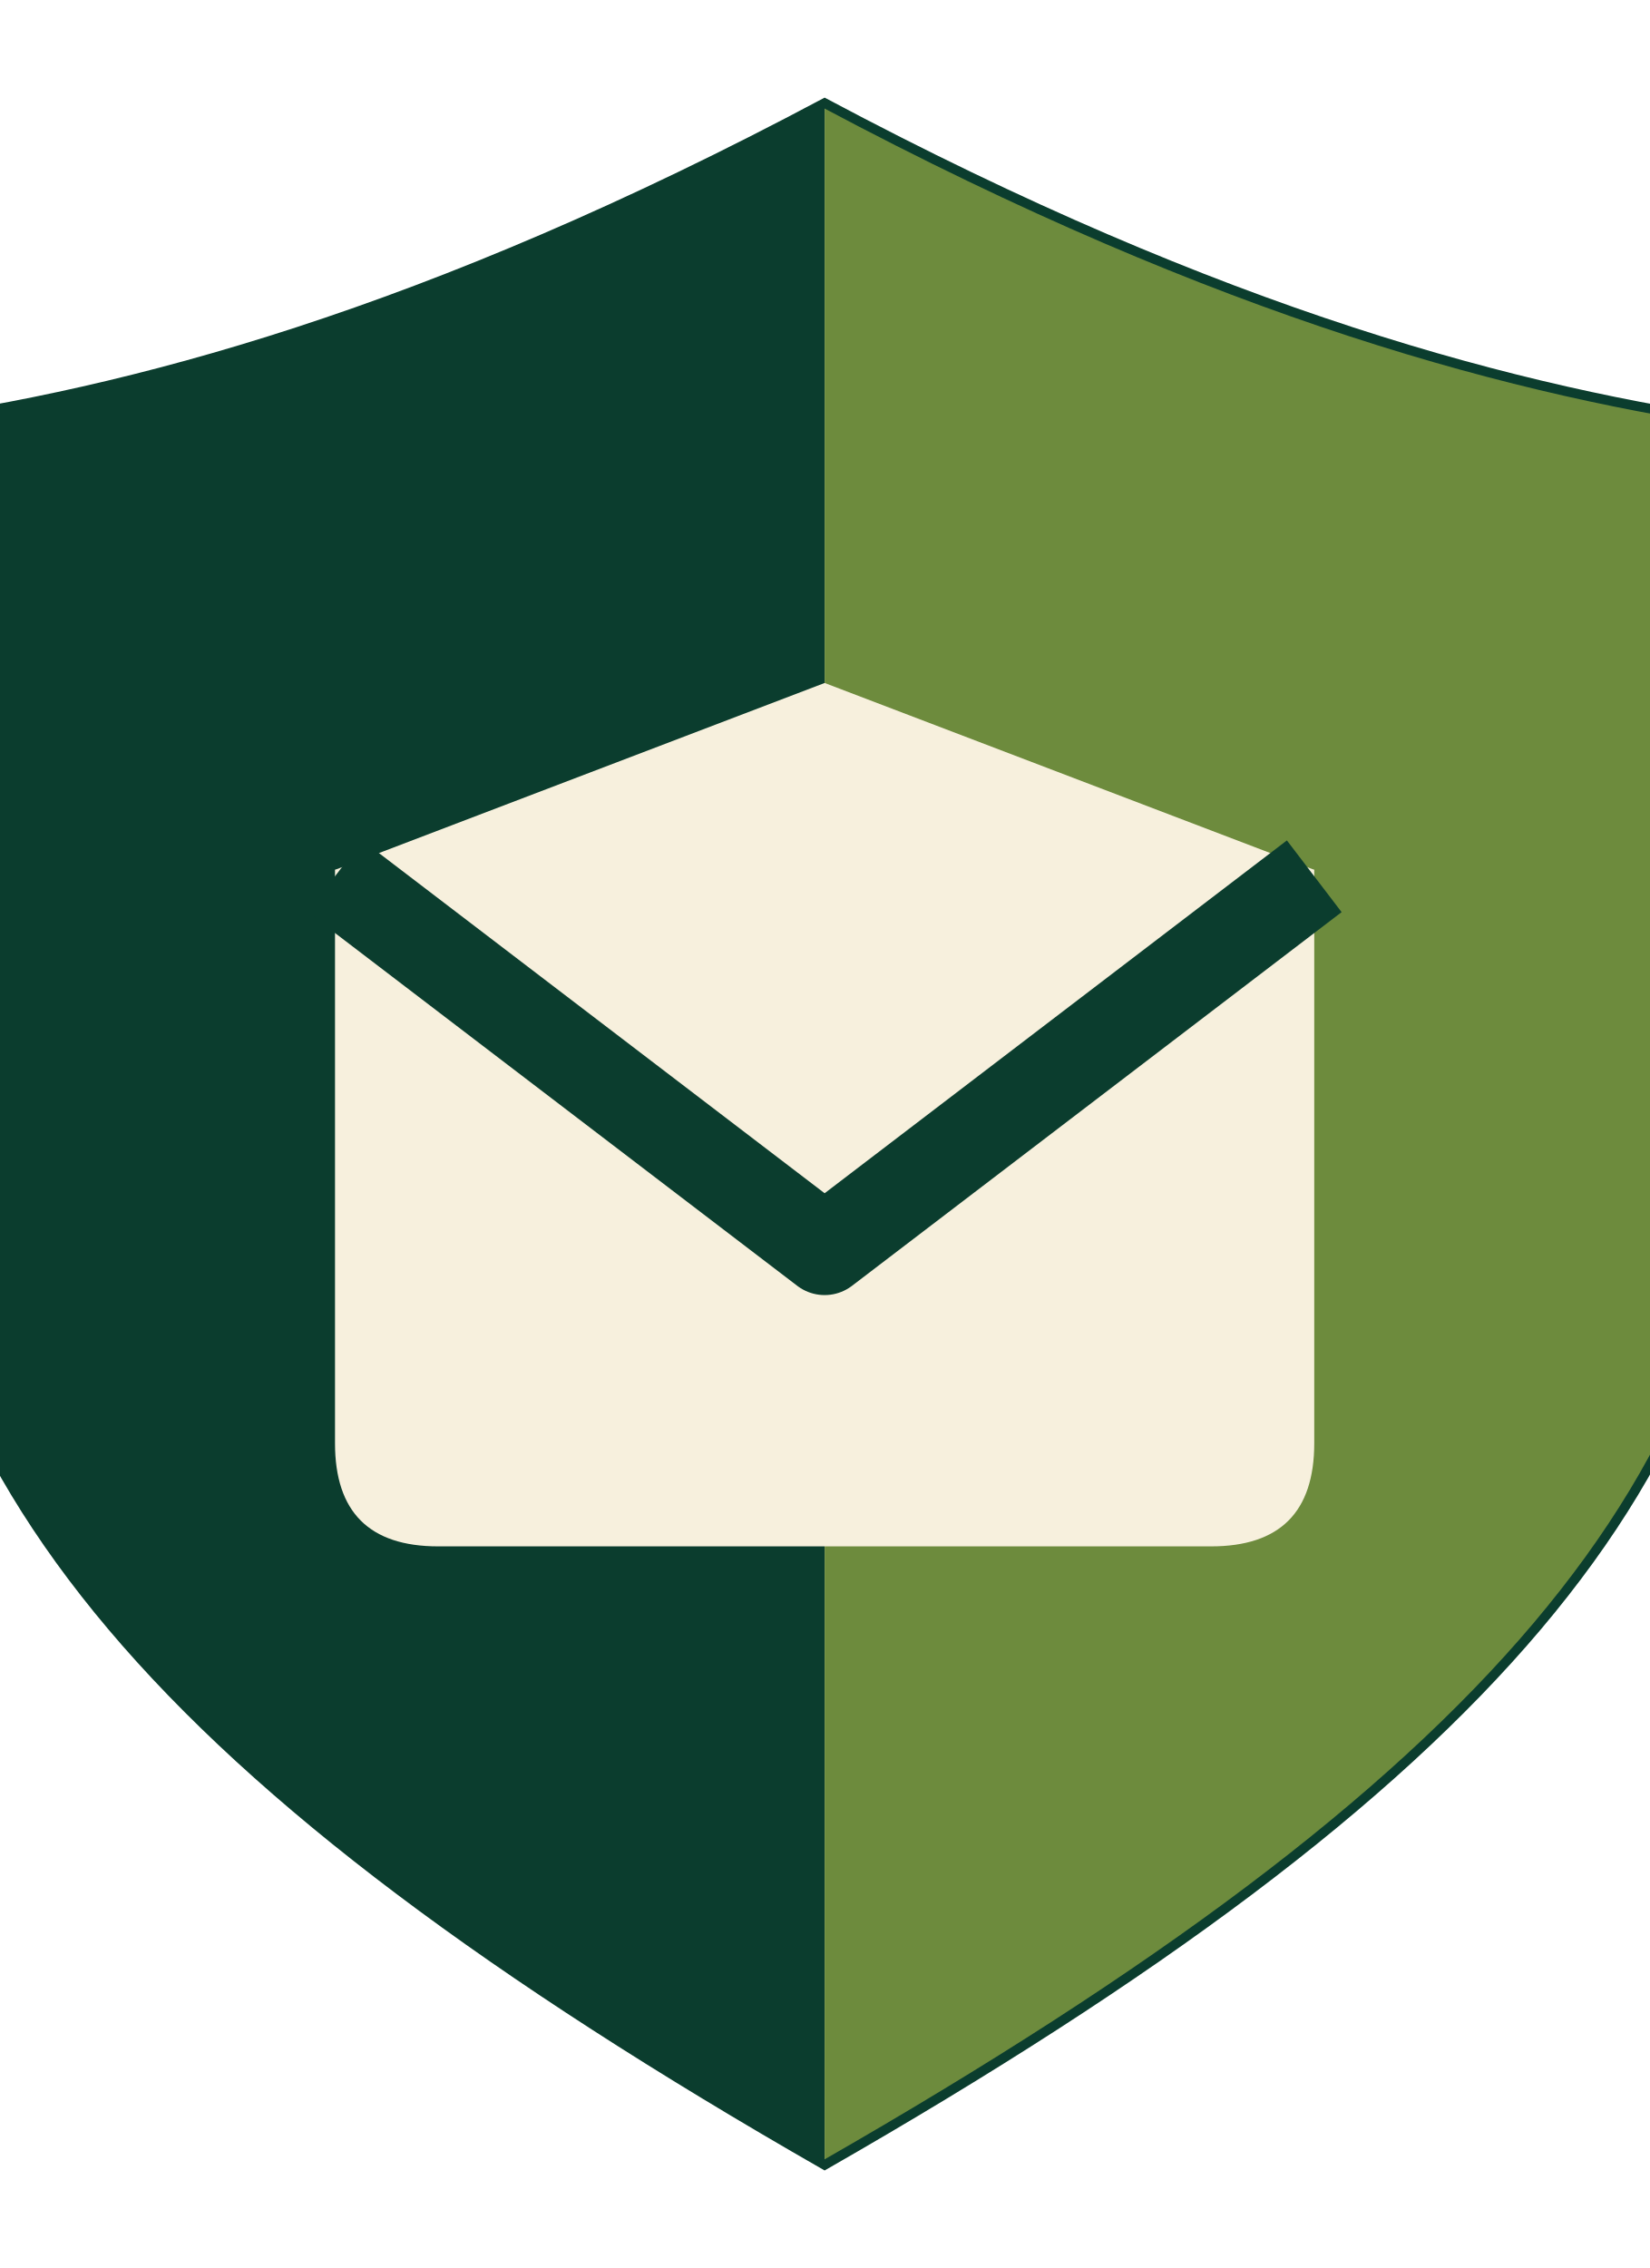
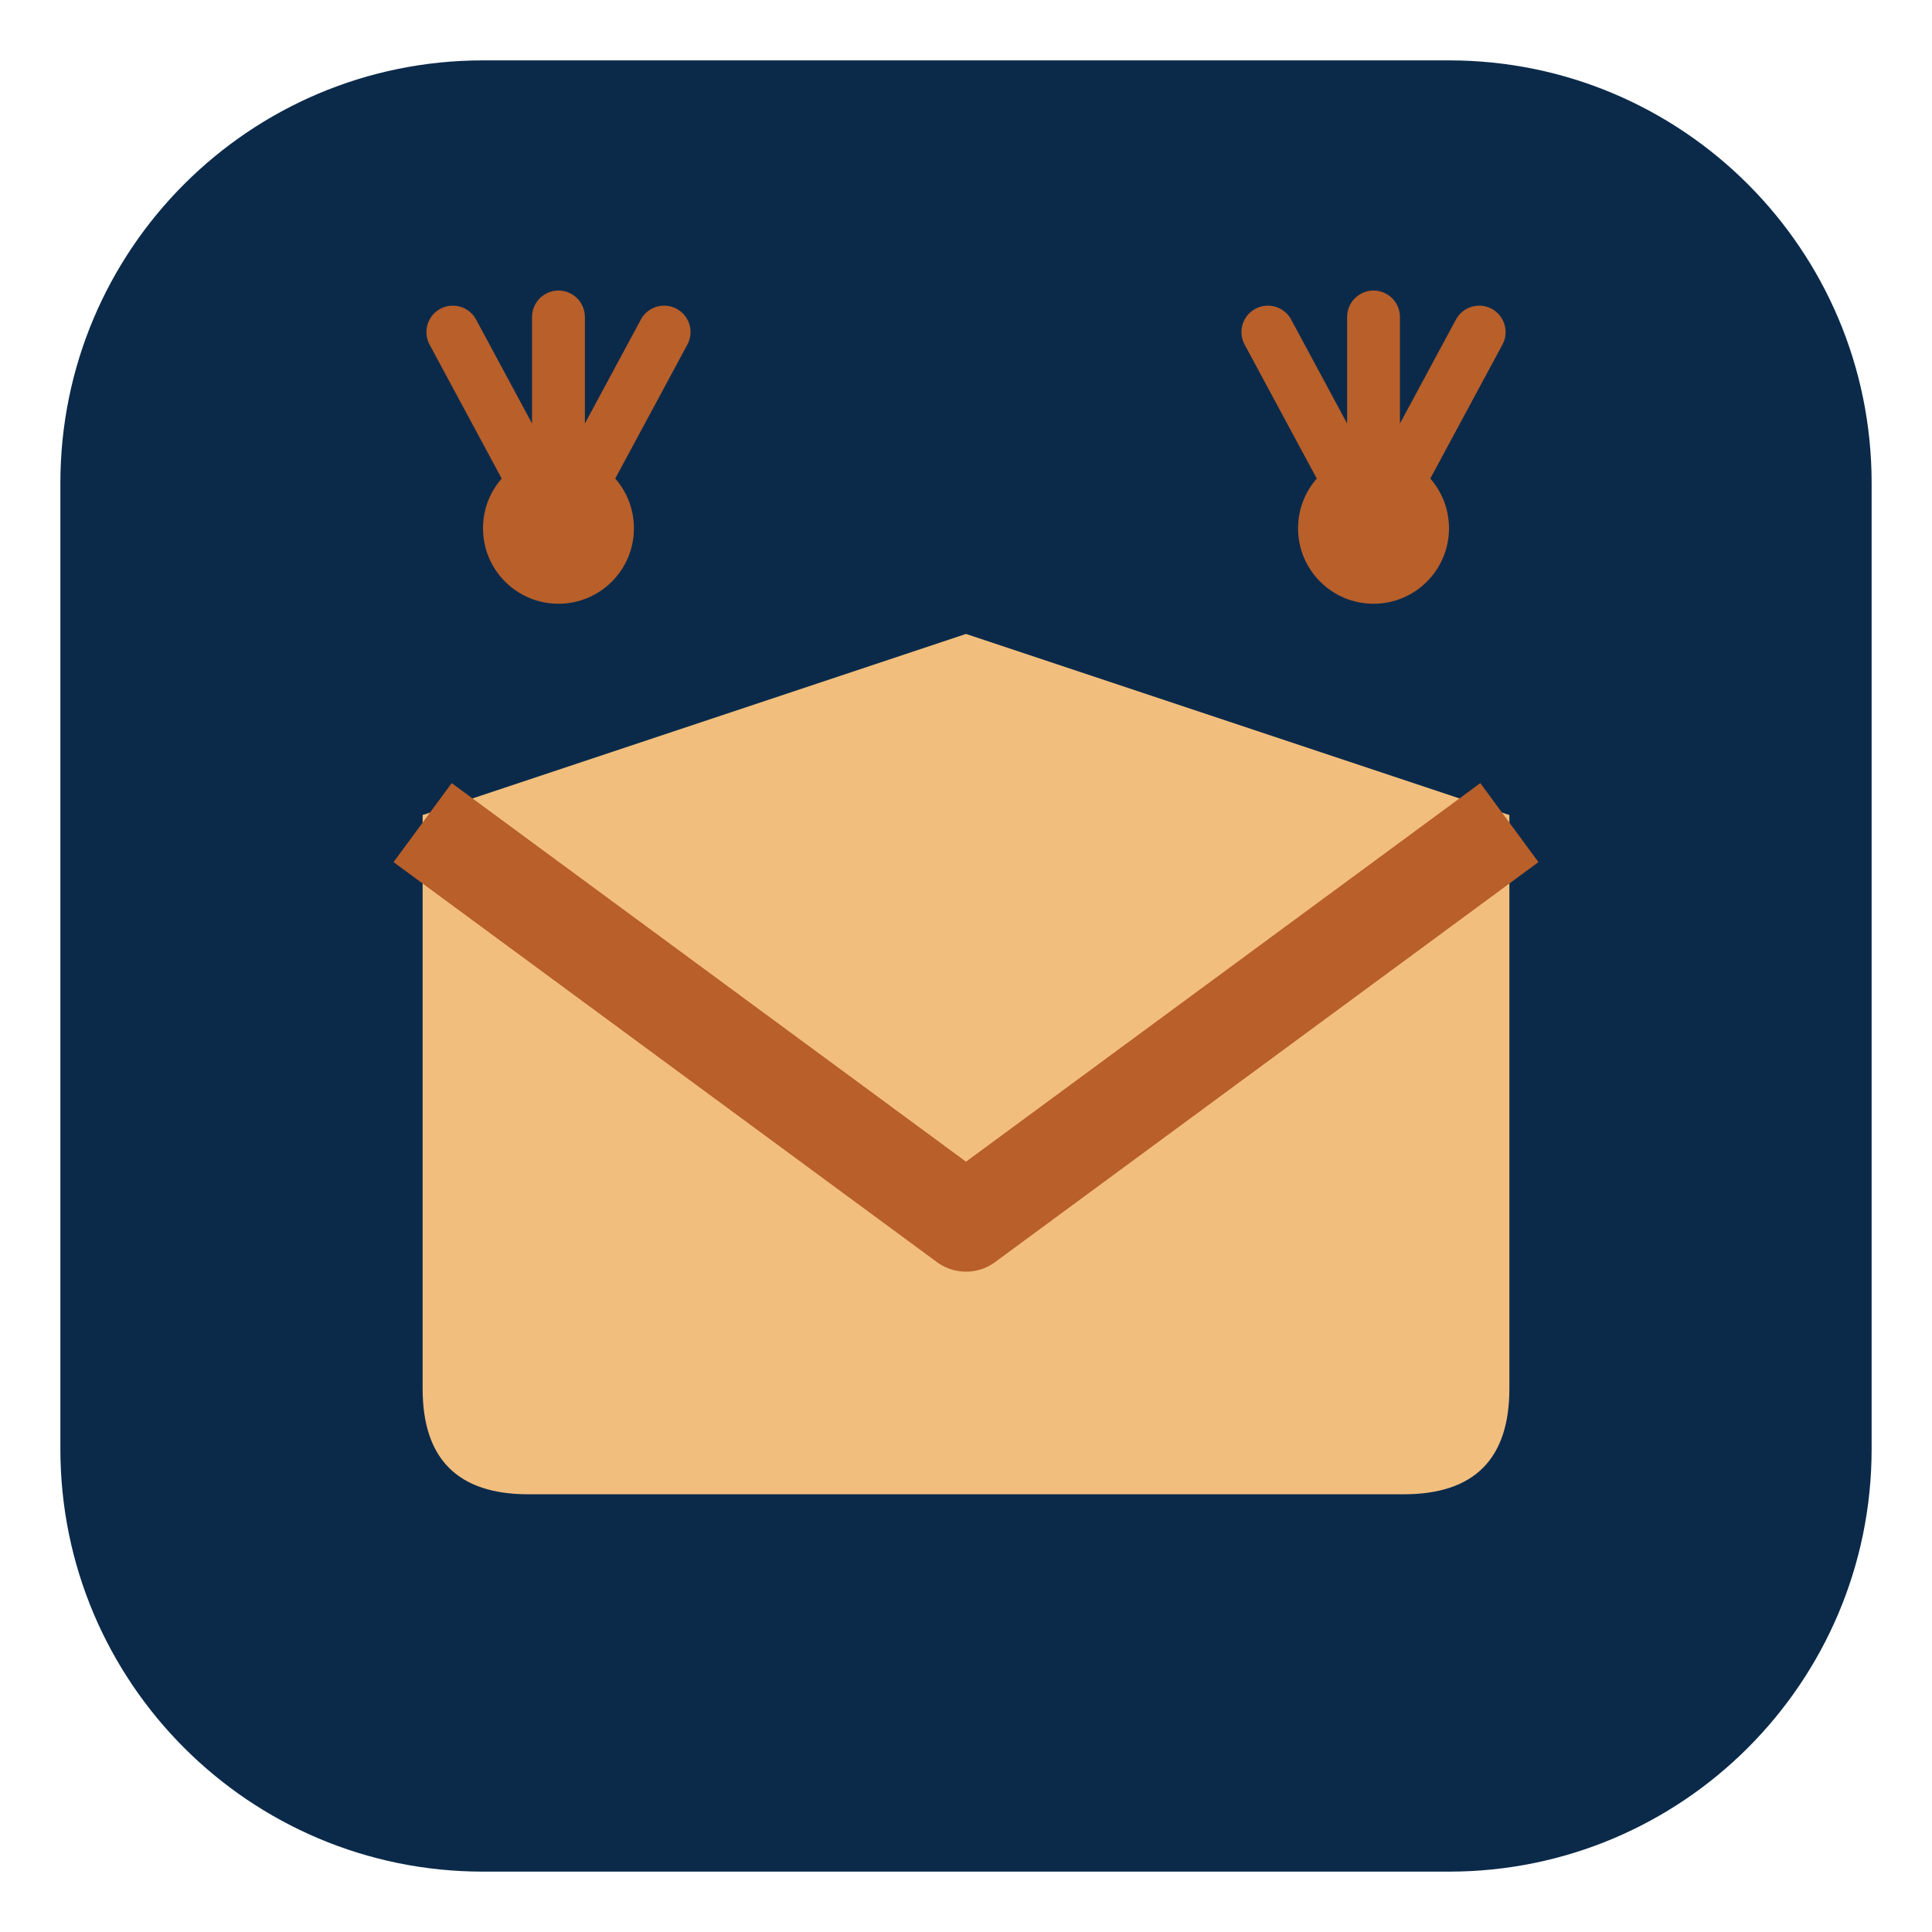
- <svg xmlns="http://www.w3.org/2000/svg" viewBox="0 0 256 352">
-   <defs>
-     <clipPath id="shieldClip">
-       <path d="M 128 16 C 190 49 236 61 272 66 L 272 165 C 272 229 231 277 128 336 C 25 277 -16 229 -16 165 L -16 66 C 20 61 66 49 128 16 Z" />
-     </clipPath>
-   </defs>
-   <g clip-path="url(#shieldClip)">
-     <rect x="-16" y="0" width="144" height="352" fill="#0B3D2E" />
-     <rect x="128" y="0" width="160" height="352" fill="#6D8B3D" />
-   </g>
-   <path d="M 128 16 C 190 49 236 61 272 66 L 272 165 C 272 229 231 277 128 336 C 25 277 -16 229 -16 165 L -16 66 C 20 61 66 49 128 16 Z" fill="none" stroke="#0B3D2E" stroke-width="1.5" />
-   <path d="M 52 135 L 204 135 L 204 224 Q 204 240 188 240 L 68 240 Q 52 240 52 224 Z" fill="#F7F0DD" />
-   <path d="M 52 135 L 128 192 L 204 135 L 128 106 Z" fill="#F7F0DD" />
-   <path d="M 52 136 L 128 194 L 204 136" fill="none" stroke="#0B3D2E" stroke-width="14" stroke-linejoin="round" />
+ <svg xmlns="http://www.w3.org/2000/svg" viewBox="0 0 256 256">
+   <rect x="8" y="8" width="240" height="240" rx="56" fill="#0B2A4A" />
+   <path d="M 56 108 L 200 108 L 200 184 Q 200 198 186 198 L 70 198 Q 56 198 56 184 Z" fill="#F2BE7D" />
+   <path d="M 56 108 L 128 160 L 200 108 L 128 84 Z" fill="#F2BE7D" />
+   <path d="M 56 109 L 128 162 L 200 109" fill="none" stroke="#B85F2A" stroke-width="13" stroke-linejoin="round" />
+   <circle cx="74" cy="70" r="10" fill="#B85F2A" />
+   <circle cx="182" cy="70" r="10" fill="#B85F2A" />
+   <path d="M 74 70 L 60 44 M 74 70 L 74 42 M 74 70 L 88 44 M 182 70 L 168 44 M 182 70 L 182 42 M 182 70 L 196 44" stroke="#B85F2A" stroke-width="7" stroke-linecap="round" />
</svg>
